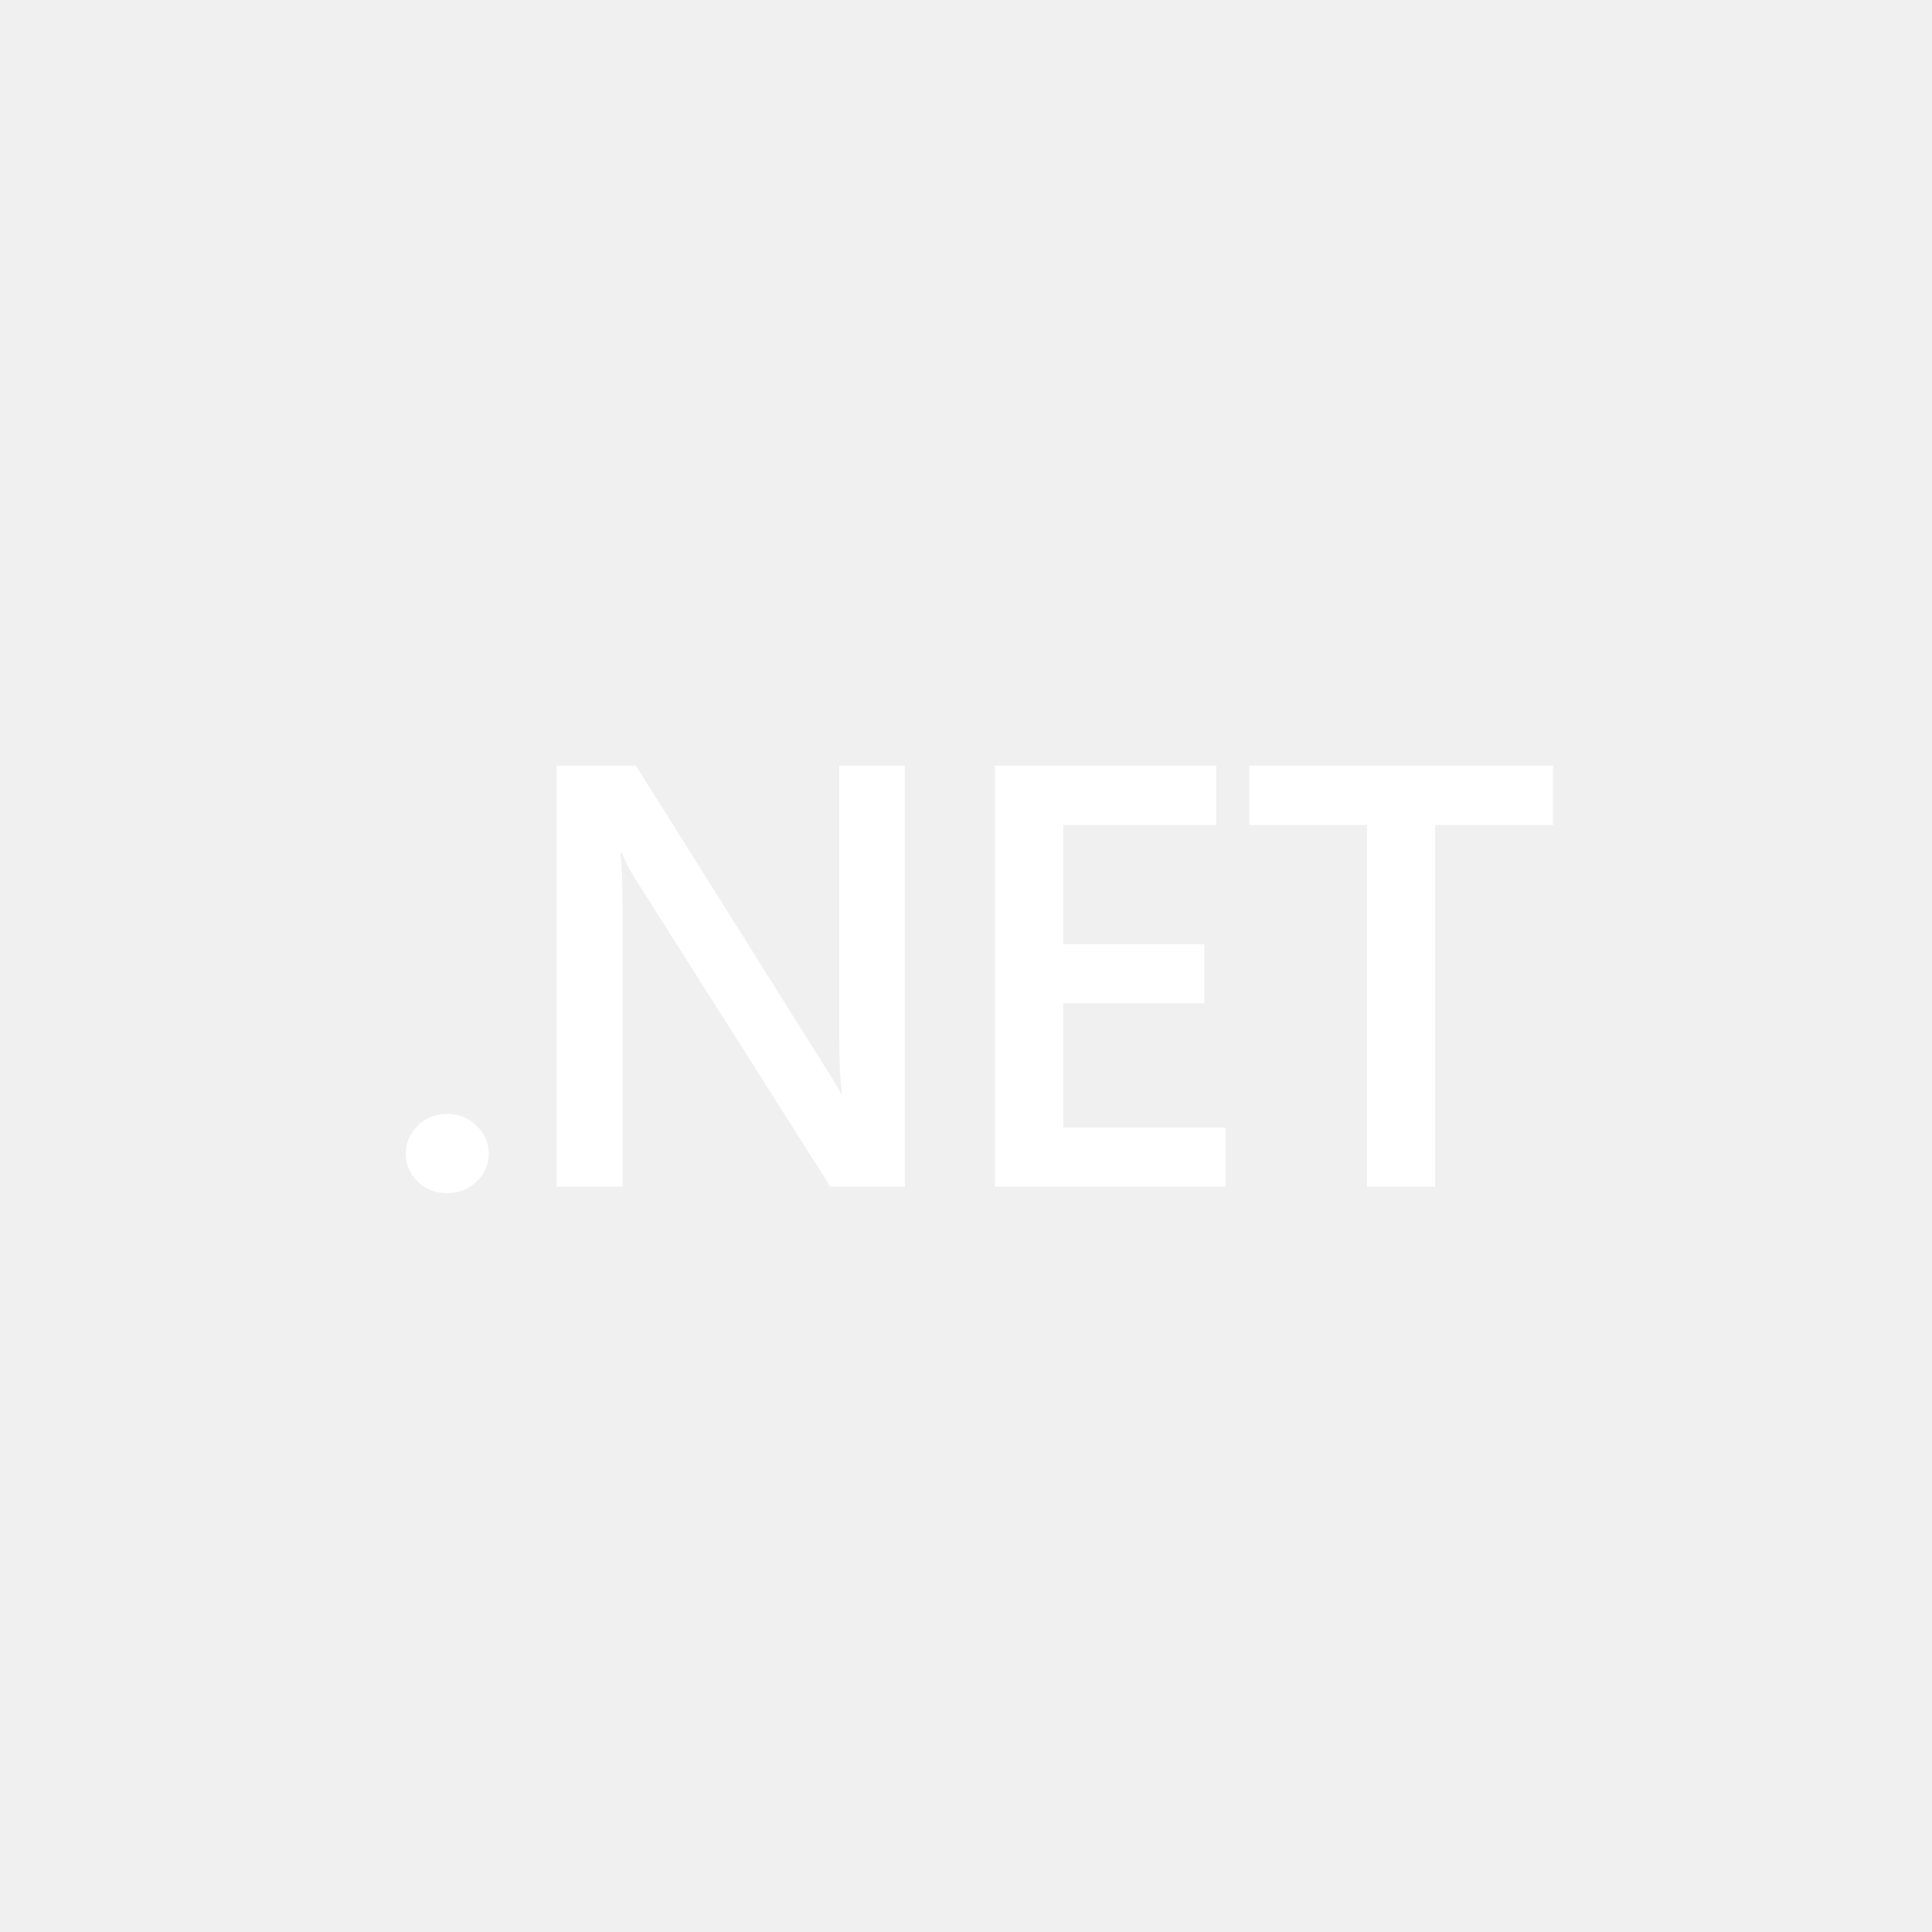
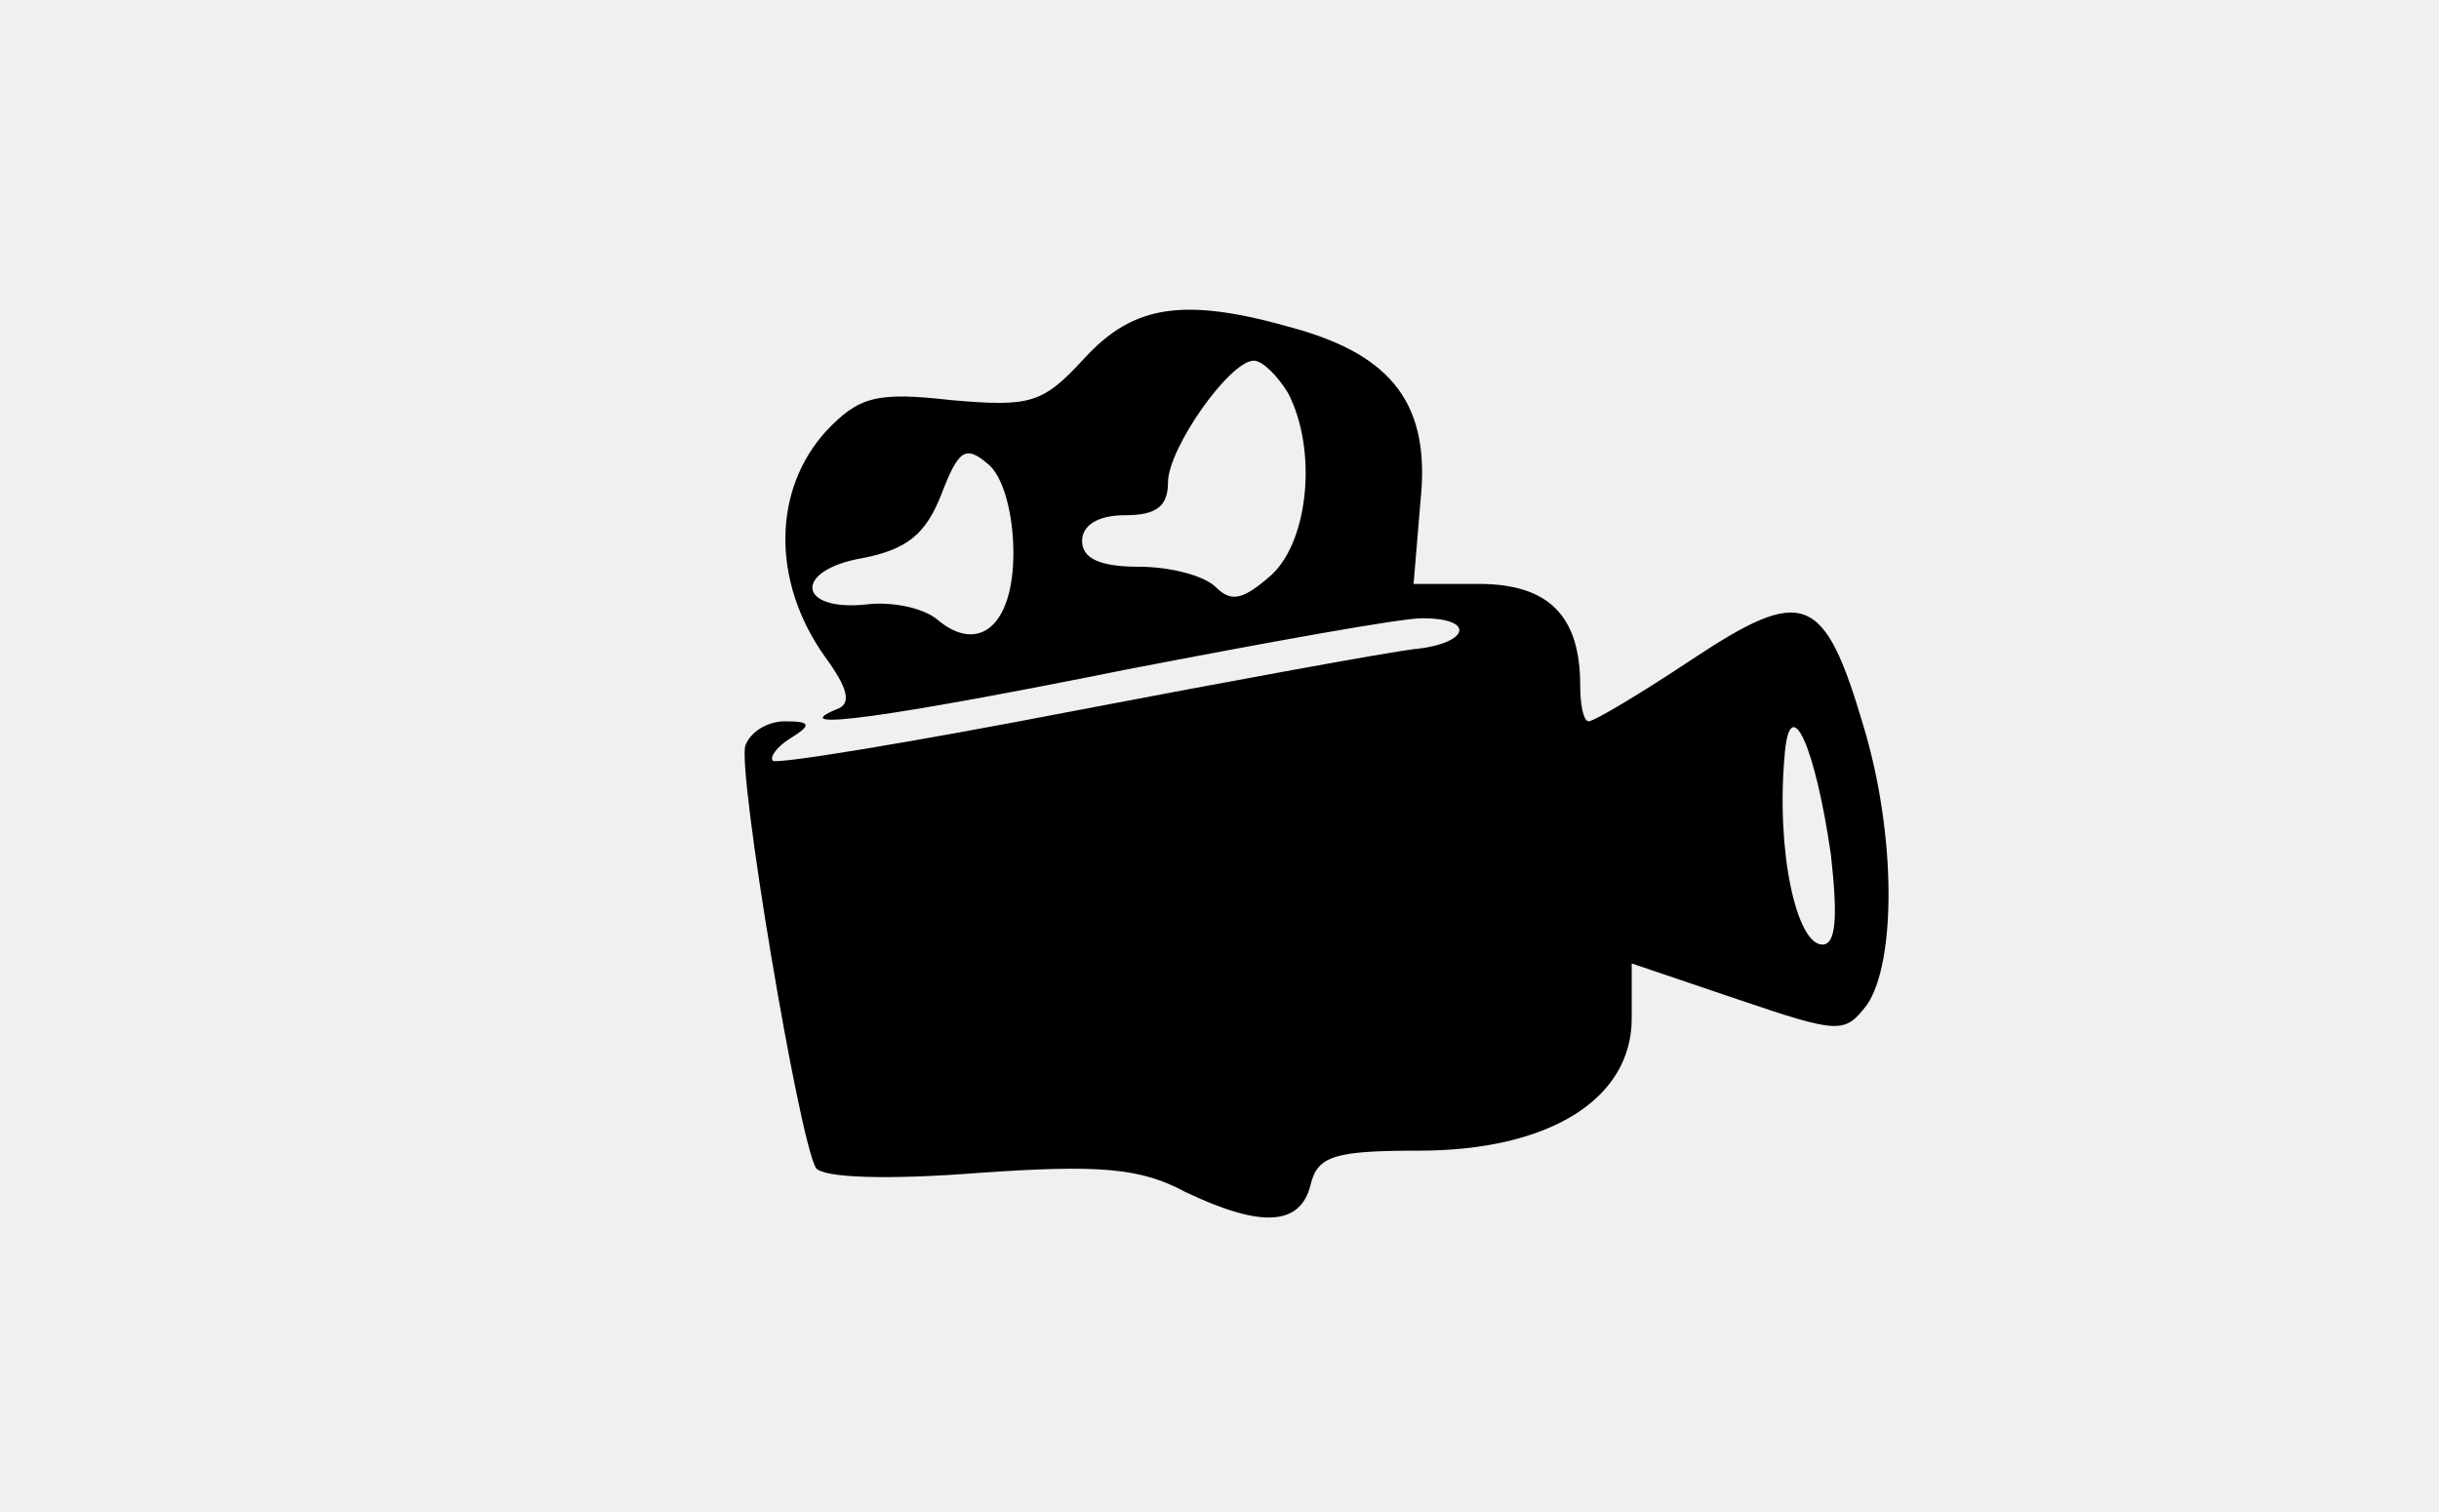
- <svg xmlns="http://www.w3.org/2000/svg" width="456" height="456" viewBox="0 0 456 456" version="1.1" xml:space="preserve" style="fill-rule:evenodd;clip-rule:evenodd;stroke-linejoin:round;stroke-miterlimit:2;">
-   <path d="m 105.5,281.609 c -2.703,0 -5.001,-0.9 -6.893,-2.702 -1.892,-1.848 -2.838,-4.042 -2.838,-6.582 0,-2.587 0.946,-4.804 2.838,-6.652 1.892,-1.848 4.19,-2.772 6.893,-2.772 2.748,0 5.068,0.924 6.96,2.772 1.937,1.848 2.906,4.064 2.906,6.652 0,2.54 -0.968,4.734 -2.906,6.582 -1.892,1.802 -4.212,2.702 -6.96,2.702 z" style="fill:#ffffff;fill-rule:nonzero;stroke-width:0.838" />
-   <path d="M 213.561,280.084 H 195.99 L 149.7,207.054 c -1.171,-1.848 -2.14,-3.765 -2.906,-5.751 h -0.406 c 0.361,2.125 0.541,6.675 0.541,13.65 v 65.132 h -15.543 v -99.36 h 18.719 l 44.737,71.298 c 1.892,2.957 3.109,4.989 3.649,6.098 h 0.27 c -0.45,-2.632 -0.676,-7.09 -0.676,-13.373 v -64.023 h 15.476 z" style="fill:#ffffff;fill-rule:nonzero;stroke-width:0.838" />
-   <path d="m 289.251,280.084 h -54.401 v -99.36 h 52.238 v 13.997 h -36.154 v 28.131 h 33.316 v 13.927 h -33.316 v 29.378 h 38.316 z" style="fill:#ffffff;fill-rule:nonzero;stroke-width:0.838" />
-   <path d="M 366.565,194.721 H 338.722 v 85.363 h -16.084 v -85.363 h -27.775 v -13.997 h 71.701 z" style="fill:#ffffff;fill-rule:nonzero;stroke-width:0.838" />
+ <svg xmlns="http://www.w3.org/2000/svg" version="1.0" width="142pt" height="88pt" viewBox="0 0 142 88" preserveAspectRatio="xMidYMid meet">
+   <g transform="translate(0,88) scale(0.1,-0.1)" fill="#000000" stroke="none">
+     <path d="M631 671 c-24 -26 -31 -28 -77 -24 -44 5 -54 2 -73 -18 -31 -34 -32 -87 -1 -131 14 -19 16 -28 7 -31 -31 -13 29 -5 168 23 83 16 160 30 173 30 32 0 27 -15 -5 -18 -16 -2 -104 -18 -198 -36 -93 -18 -172 -31 -175 -29 -2 2 2 8 10 13 13 8 12 10 -3 10 -10 0 -20 -6 -23 -14 -5 -14 31 -229 41 -246 4 -6 43 -7 94 -3 71 5 95 3 121 -11 44 -21 67 -20 73 4 4 17 14 20 63 20 76 0 124 30 124 77 l0 32 62 -21 c59 -20 62 -20 75 -3 17 25 17 99 -2 162 -23 78 -35 82 -100 39 -30 -20 -57 -36 -60 -36 -3 0 -5 9 -5 21 0 40 -18 59 -59 59 l-38 0 4 48 c6 56 -16 85 -74 101 -63 18 -93 14 -122 -18z m119 -20 c17 -33 12 -86 -10 -106 -16 -14 -23 -16 -32 -7 -7 7 -27 12 -45 12 -23 0 -33 5 -33 15 0 9 9 15 25 15 18 0 25 5 25 19 0 20 36 71 50 71 5 0 14 -9 20 -19z m-160 -93 c0 -42 -20 -59 -44 -39 -8 7 -27 11 -42 9 -40 -4 -42 20 -2 27 26 5 37 14 46 37 10 26 14 29 27 18 9 -7 15 -29 15 -52z m476 -176 c4 -36 3 -52 -5 -52 -15 0 -27 54 -22 110 3 39 18 5 27 -58z" />
+   </g>
</svg>
